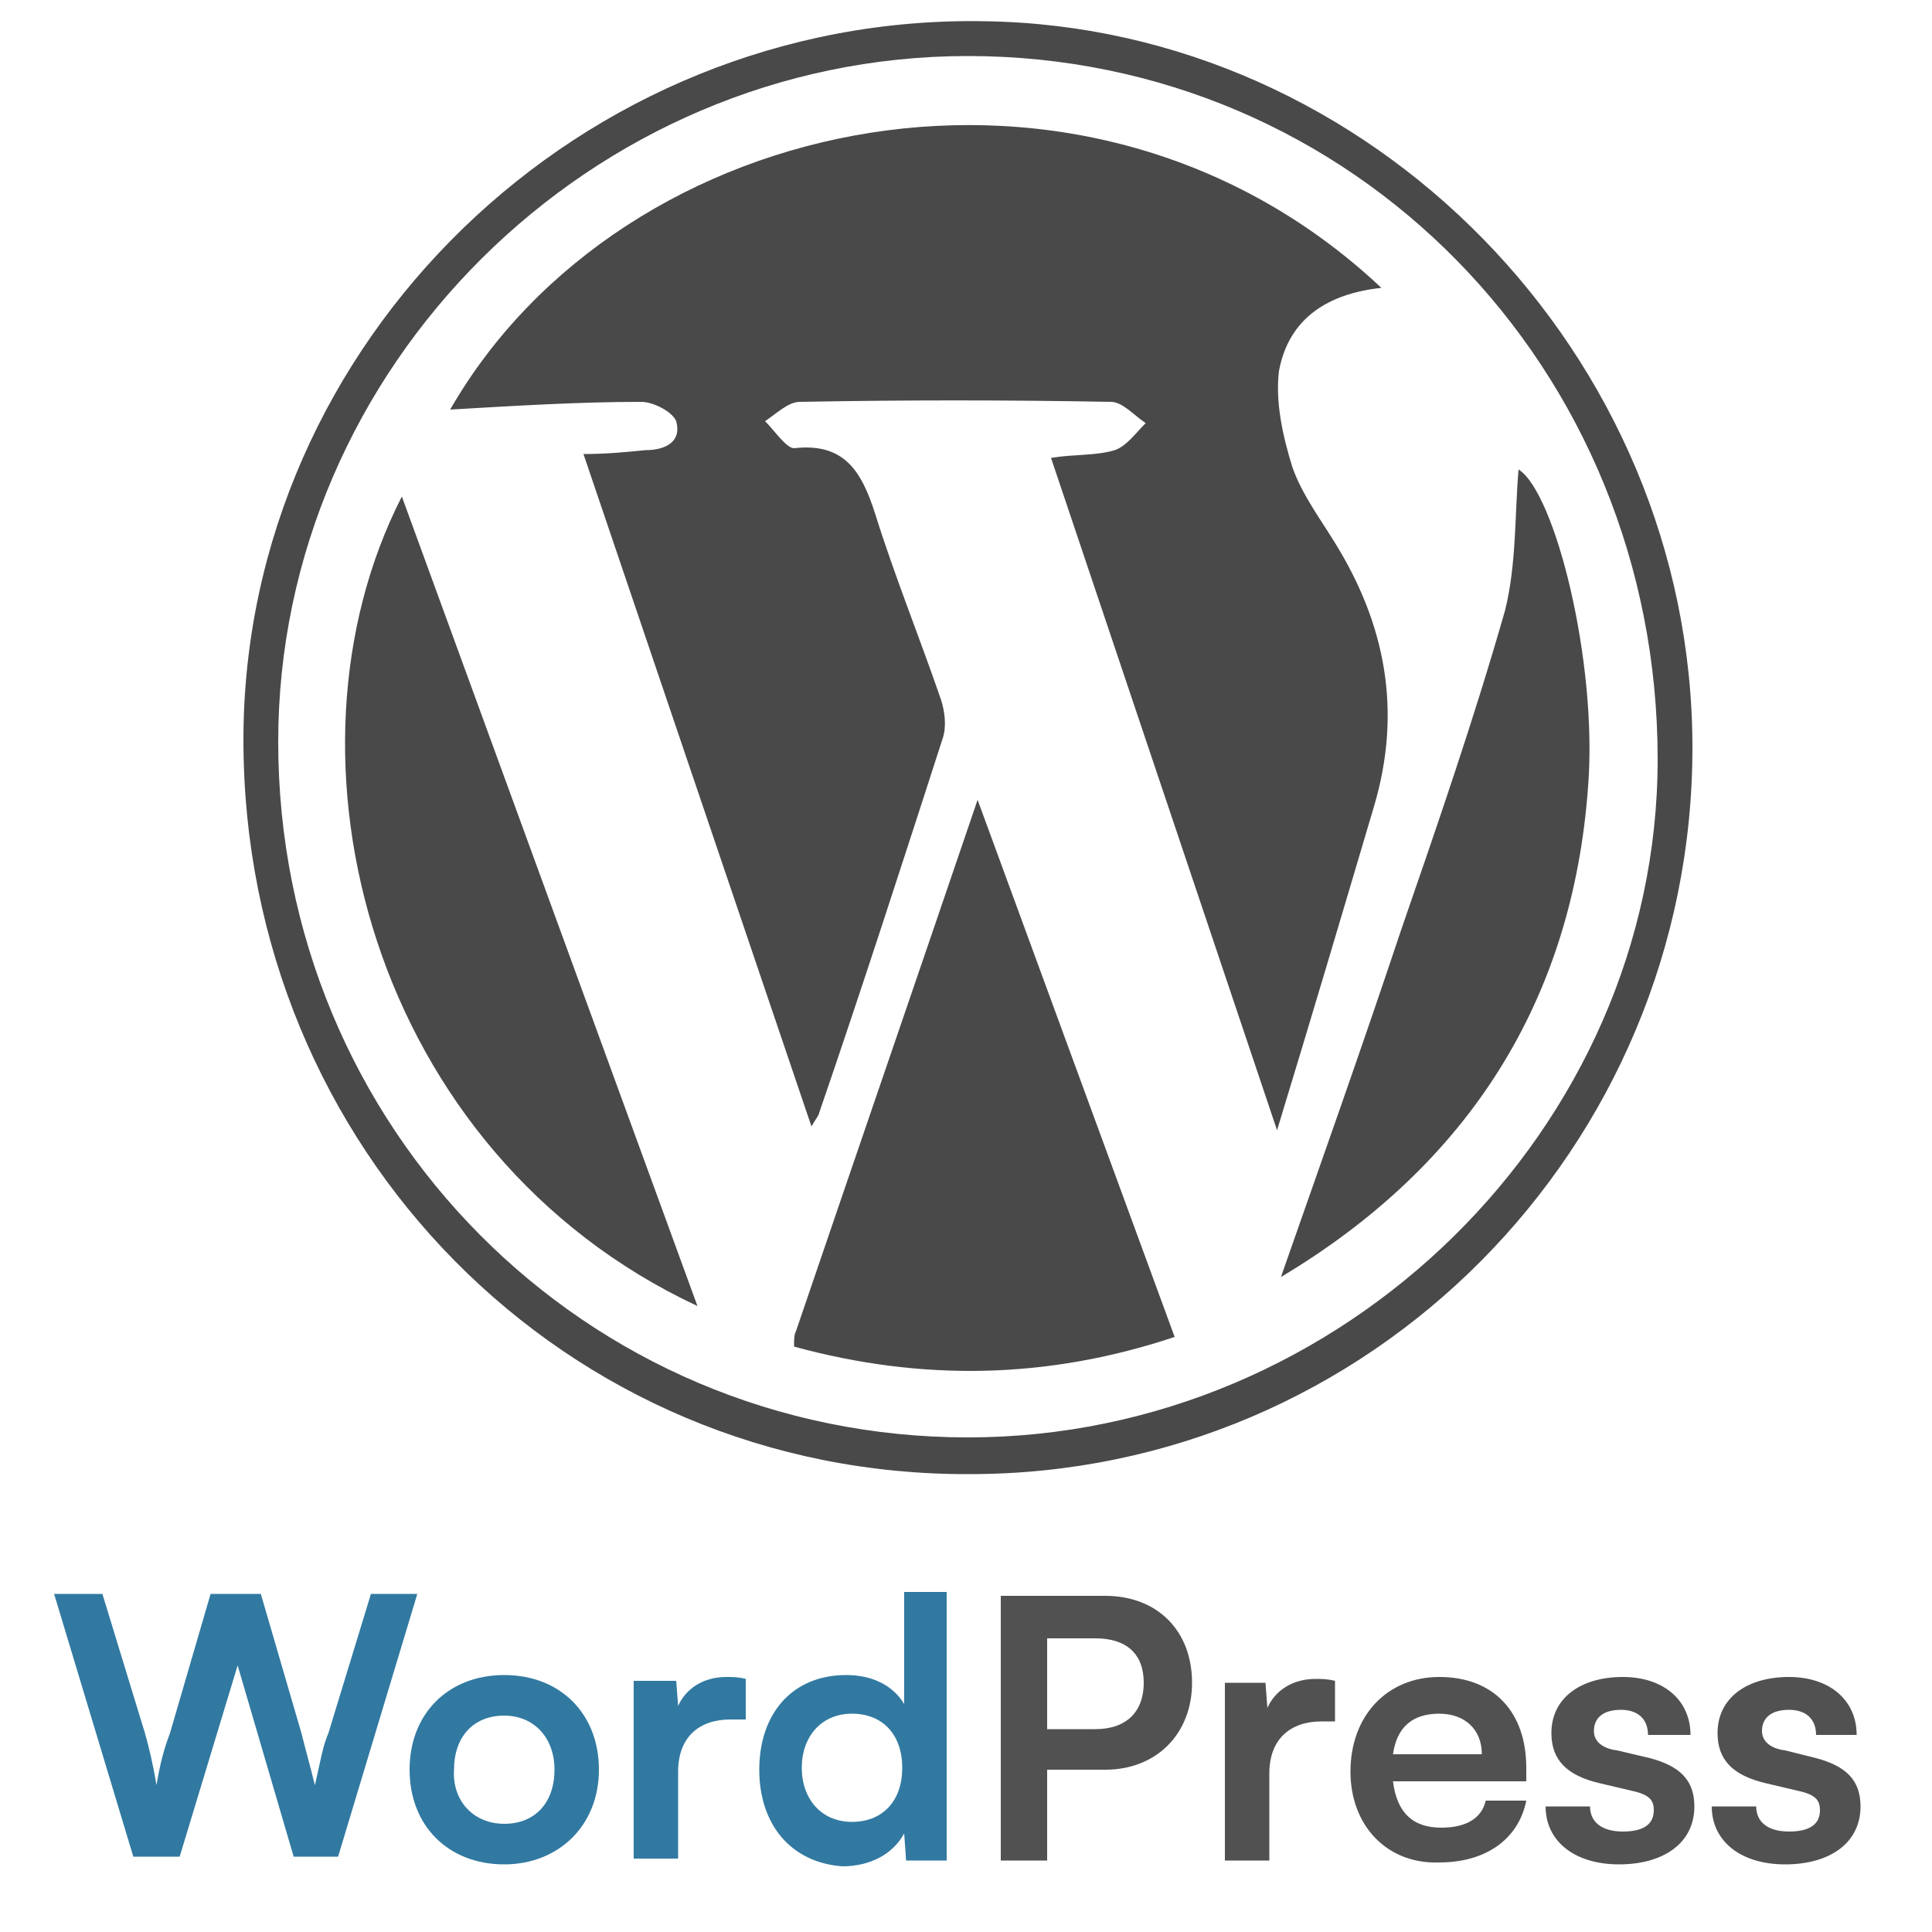
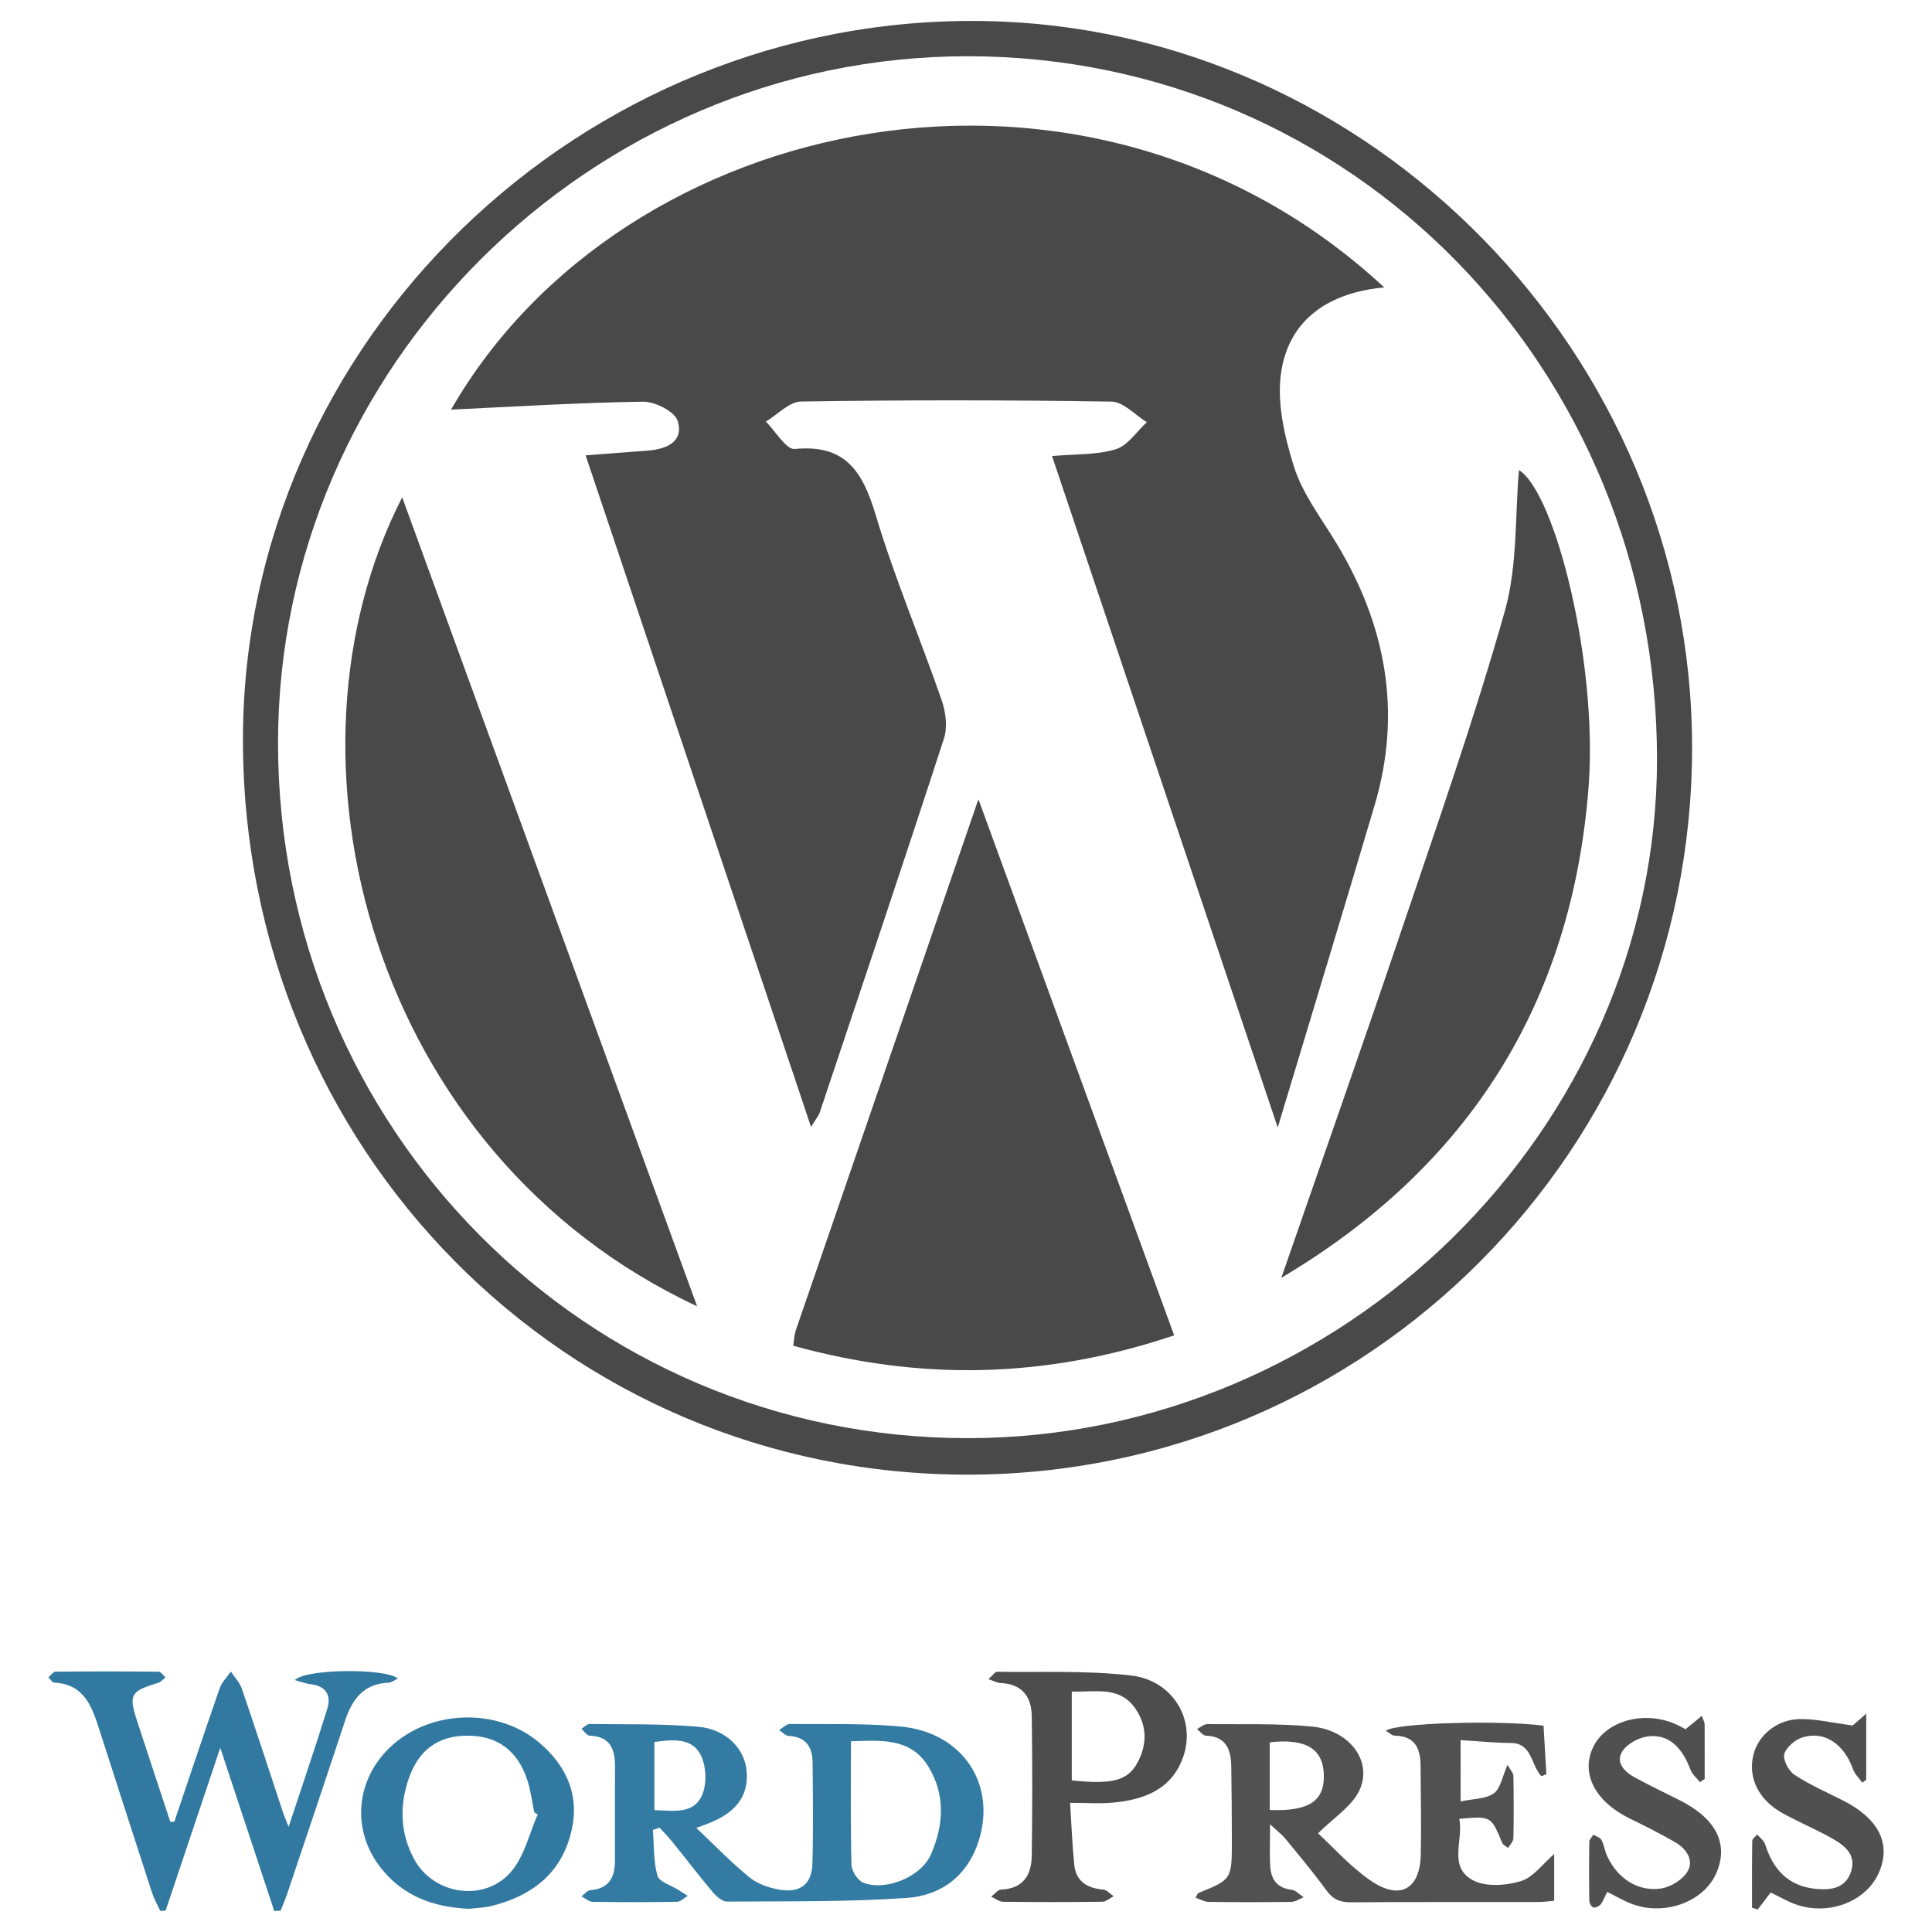
- <svg xmlns="http://www.w3.org/2000/svg" version="1.1" id="svg16" x="0px" y="0px" viewBox="0 0 100 100" style="enable-background:new 0 0 100 100;" xml:space="preserve">
-   <style type="text/css">
- 	.st0{fill-rule:evenodd;clip-rule:evenodd;fill:#494949;}
- 	.st1{enable-background:new    ;}
- 	.st2{fill:#3179A1;}
- 	.st3{fill:#515151;}
- </style>
-   <path id="path14" class="st0" d="M51,1.1C30.1,0.7,12.6,17.7,12.6,38.3c0,21.2,16.7,38.1,37.6,38c20.7,0,37.4-16.9,37.4-37.6  C87.6,18.3,70.9,1.4,51,1.1z M50.1,74.4c-19.8,0-35.7-16-35.7-36C14.4,19,30.6,2.9,50.1,2.9c19.9,0,35.7,16.1,35.7,36.4  C85.8,58.4,69.5,74.4,50.1,74.4z M69.1,28.1c-0.8-1.3-1.7-2.5-2.2-3.9c-0.5-1.6-0.9-3.4-0.7-5c0.5-2.7,2.5-4,5.3-4.3  C56.3,0.6,32.2,5.7,23.3,21.2c3.4-0.2,6.7-0.4,9.9-0.4c0.6,0,1.6,0.5,1.8,1c0.3,1.1-0.6,1.5-1.6,1.5c-1,0.1-2,0.2-3.2,0.2L42,58.3  c0.3-0.5,0.4-0.6,0.4-0.7c2.2-6.4,4.3-12.9,6.4-19.4c0.2-0.6,0.1-1.4-0.1-2c-1.1-3.2-2.4-6.4-3.4-9.6c-0.7-2.2-1.6-3.7-4.2-3.4  c-0.4,0-1-0.9-1.5-1.4c0.6-0.4,1.2-1,1.8-1c5.4-0.1,10.7-0.1,16.1,0c0.6,0,1.2,0.7,1.8,1.1c-0.5,0.5-1,1.2-1.6,1.4  c-1,0.3-2.1,0.2-3.3,0.4l11.7,34.8c1.8-5.9,3.4-11.3,5-16.7C72.6,36.8,71.7,32.3,69.1,28.1L69.1,28.1z M41.2,68.9  c-0.1,0.2-0.1,0.4-0.1,0.8c6.6,1.8,13.1,1.7,19.7-0.5L50.6,41.4C47.4,50.8,44.3,59.8,41.2,68.9z M36.1,67.6L20.8,25.7  C13.9,39.2,19.2,59.7,36.1,67.6z M78.6,24.3c-0.2,2.3-0.1,4.9-0.7,7.3c-1.6,5.6-3.5,11.1-5.4,16.6c-2,6-4.1,11.9-6.2,17.9  c9.7-5.8,15.1-14.3,15.9-25.4C82.7,34.3,80.5,25.5,78.6,24.3z" />
-   <g class="st1">
-     <path class="st2" d="M2.8,82.5h2.5l2.2,7.2c0.2,0.7,0.4,1.5,0.6,2.7c0.2-1.2,0.4-1.9,0.7-2.7l2.1-7.2h2.6l2.1,7.2   c0.2,0.8,0.4,1.5,0.7,2.7c0.3-1.3,0.4-2,0.7-2.7l2.2-7.2h2.4l-4.1,13.6h-2.3l-2.9-9.9l-3,9.9H6.9L2.8,82.5z" />
-     <path class="st2" d="M26.1,86.7c2.9,0,4.9,2,4.9,4.9s-2.1,4.9-4.9,4.9c-2.9,0-4.9-2-4.9-4.9S23.2,86.7,26.1,86.7z M26.1,94.4   c1.6,0,2.6-1.1,2.6-2.8c0-1.7-1.1-2.8-2.6-2.8c-1.6,0-2.6,1.1-2.6,2.8C23.4,93.2,24.5,94.4,26.1,94.4z" />
-     <path class="st2" d="M38.6,89h-0.8c-1.6,0-2.7,0.9-2.7,2.7v4.5h-2.3V87H35l0.1,1.3c0.4-0.9,1.3-1.5,2.5-1.5c0.3,0,0.6,0,1,0.1V89z" />
-     <path class="st2" d="M39.3,91.6c0-2.9,1.7-4.9,4.5-4.9c1.3,0,2.4,0.5,3,1.5v-5.8H49v13.9h-2.1l-0.1-1.4c-0.6,1.1-1.8,1.7-3.2,1.7   C40.9,96.4,39.3,94.4,39.3,91.6z M46.7,91.5c0-1.7-1-2.8-2.6-2.8s-2.6,1.2-2.6,2.8s1,2.8,2.6,2.8S46.7,93.2,46.7,91.5z" />
-   </g>
-   <g class="st1">
-     <path class="st3" d="M54.2,91.6v4.7h-2.4V82.6h5.4c2.7,0,4.5,1.8,4.5,4.5c0,2.6-1.8,4.5-4.5,4.5H54.2z M54.2,84.8v4.7h2.5   c1.6,0,2.5-0.9,2.5-2.4c0-1.5-0.9-2.3-2.5-2.3H54.2z" />
-     <path class="st3" d="M69.2,89.1h-0.8c-1.6,0-2.7,0.9-2.7,2.7v4.5h-2.3v-9.2h2.1l0.1,1.3c0.4-0.9,1.3-1.5,2.5-1.5c0.3,0,0.6,0,1,0.1   V89.1z" />
-     <path class="st3" d="M69.9,91.7c0-2.9,1.9-4.9,4.6-4.9c2.8,0,4.5,1.8,4.5,4.7v0.7l-6.9,0c0.2,1.6,1,2.4,2.5,2.4   c1.3,0,2.1-0.5,2.3-1.4H79c-0.4,2-2.1,3.2-4.5,3.2C71.8,96.5,69.9,94.5,69.9,91.7z M72.1,90.8h4.6c0-1.3-0.9-2.1-2.2-2.1   C73.1,88.7,72.3,89.4,72.1,90.8z" />
-     <path class="st3" d="M82.3,93.5c0,0.8,0.6,1.3,1.7,1.3c1.1,0,1.6-0.4,1.6-1.1c0-0.5-0.2-0.8-1.1-1l-1.7-0.4   c-1.7-0.4-2.5-1.2-2.5-2.6c0-1.8,1.5-2.9,3.7-2.9c2.1,0,3.5,1.2,3.5,3h-2.2c0-0.8-0.5-1.3-1.4-1.3c-0.9,0-1.4,0.4-1.4,1.1   c0,0.5,0.4,0.9,1.2,1l1.7,0.4c1.5,0.4,2.3,1.1,2.3,2.5c0,1.9-1.6,3-3.9,3c-2.3,0-3.8-1.2-3.8-3H82.3z" />
-     <path class="st3" d="M90.9,93.5c0,0.8,0.6,1.3,1.7,1.3c1.1,0,1.6-0.4,1.6-1.1c0-0.5-0.2-0.8-1.1-1l-1.7-0.4   c-1.7-0.4-2.5-1.2-2.5-2.6c0-1.8,1.5-2.9,3.7-2.9c2.1,0,3.5,1.2,3.5,3H94c0-0.8-0.5-1.3-1.4-1.3c-0.9,0-1.4,0.4-1.4,1.1   c0,0.5,0.4,0.9,1.2,1L94,91c1.5,0.4,2.3,1.1,2.3,2.5c0,1.9-1.6,3-3.9,3c-2.3,0-3.8-1.2-3.8-3H90.9z" />
-   </g>
+ <svg xmlns="http://www.w3.org/2000/svg" width="100" height="100" viewBox="0 0 128 128">
+   <path fill-rule="evenodd" clip-rule="evenodd" fill="#337BA2" d="M43.257 121.233c.079 1.018.029 2.071.299 3.037.115.408.9.629 1.381.935l.625.401c-.235.137-.469.389-.707.392a165.82 165.82 0 01-5.598.002c-.248-.004-.491-.237-.735-.364.198-.143.388-.391.597-.408 1.251-.105 1.632-.865 1.626-1.989-.011-2.066-.006-4.134.003-6.202.005-1.152-.322-1.993-1.679-2.045-.188-.008-.366-.296-.548-.453.182-.111.366-.321.546-.318 2.39.029 4.79-.024 7.167.177 1.873.159 3.107 1.455 3.234 2.949.138 1.639-.703 2.764-2.605 3.486l-.729.272c1.225 1.158 2.31 2.29 3.516 3.272.535.437 1.293.697 1.989.817 1.393.238 2.149-.361 2.187-1.742.061-2.229.032-4.461.011-6.691-.01-1.022-.449-1.697-1.589-1.753-.215-.01-.42-.253-.629-.388.239-.14.478-.4.715-.399 2.432.02 4.875-.055 7.291.161 4.123.366 6.42 3.797 5.214 7.588-.735 2.312-2.495 3.619-4.759 3.773-3.958.27-7.938.215-11.909.243-.316.002-.706-.341-.944-.623-.914-1.085-1.776-2.213-2.668-3.316-.27-.334-.571-.641-.858-.961l-.444.147zm13.119-5.869c0 2.785-.034 5.484.036 8.18.011.414.41 1.039.78 1.187 1.457.581 3.812-.368 4.47-1.842.881-1.973.988-4.05-.203-5.922-1.175-1.847-3.132-1.663-5.083-1.603zm-13.021 4.561c1.262.032 2.653.313 3.192-1.073.302-.777.234-1.982-.183-2.69-.633-1.076-1.906-.888-3.01-.752l.001 4.515z" />
+   <path fill-rule="evenodd" clip-rule="evenodd" fill="#515151" d="M96.77 119.35c.834-.18 1.661-.154 2.198-.537.451-.32.563-1.116.908-1.886.199.357.386.539.39.724.025 1.38.03 2.761 0 4.141-.005.216-.226.427-.347.641-.136-.114-.339-.2-.399-.346-.733-1.771-.729-1.772-2.843-1.583.309 1.382-.763 3.149.89 4.058.843.463 2.203.371 3.189.068.841-.256 1.48-1.171 2.212-1.798v3.096c-.405.036-.712.086-1.021.086-4.141.006-8.282-.012-12.422.019-.714.006-1.197-.174-1.633-.773-.857-1.182-1.799-2.302-2.725-3.432-.232-.283-.534-.508-1.021-.962 0 1.154-.042 1.981.012 2.802.056.858.469 1.427 1.418 1.534.279.032.529.325.792.5-.271.105-.54.298-.812.303-1.827.026-3.653.025-5.48.001-.28-.004-.558-.173-.866-.275l.156-.303c2.244-.906 2.25-.906 2.248-3.508a343.88 343.88 0 00-.039-4.87c-.017-1.121-.321-2.01-1.689-2.058-.197-.007-.384-.287-.577-.441.226-.113.453-.325.678-.323 2.311.022 4.635-.054 6.93.16 2.512.234 4.065 2.329 3.132 4.257-.51 1.053-1.688 1.783-2.725 2.818.984.9 2.117 2.194 3.491 3.135 1.941 1.33 3.268.571 3.317-1.748.041-1.947-.007-3.896-.015-5.845-.004-1.155-.361-1.994-1.717-2.013-.185-.003-.367-.2-.586-.33.705-.52 7.499-.709 10.448-.332l.19 3.214-.333.136c-.686-.717-.601-2.199-2.02-2.204-1.084-.005-2.168-.119-3.332-.189.003 1.356.003 2.59.003 4.063zm-12.647.566c2.61.105 3.646-.603 3.584-2.364-.061-1.698-1.195-2.383-3.584-2.121v4.485z" />
+   <path fill-rule="evenodd" clip-rule="evenodd" fill="#3179A1" d="M11.555 120.682c.996-2.947 1.979-5.897 3.003-8.834.141-.404.486-.737.737-1.104.248.378.587.725.729 1.14.931 2.719 1.817 5.451 2.722 8.179.072.219.165.43.375.969.928-2.813 1.787-5.308 2.564-7.829.27-.873-.081-1.504-1.097-1.618-.335-.039-.66-.17-1.051-.274.676-.749 5.957-.804 6.827-.108-.236.112-.424.271-.618.279-1.65.064-2.414 1.097-2.884 2.521-1.258 3.81-2.54 7.611-3.817 11.415-.133.395-.3.778-.452 1.166l-.421.03-3.579-10.821-3.619 10.788-.354.022c-.185-.401-.412-.79-.547-1.207-1.167-3.581-2.319-7.167-3.474-10.751-.495-1.539-.99-3.069-3.012-3.167-.132-.006-.253-.229-.38-.35.158-.13.316-.373.476-.375 2.272-.024 4.546-.024 6.818.001.158.001.313.247.47.379-.169.126-.319.309-.508.367-1.82.55-1.951.761-1.378 2.526.723 2.233 1.468 4.457 2.204 6.686l.266-.03z" />
+   <path fill-rule="evenodd" clip-rule="evenodd" fill="#4D4D4D" d="M65.484 111.25c.279-.241.435-.494.587-.491 2.957.044 5.938-.093 8.864.247 2.768.321 4.301 2.919 3.466 5.359-.748 2.189-2.593 2.874-4.68 3.064-.881.081-1.776.013-2.824.013.093 1.453.14 2.78.275 4.098.113 1.114.863 1.56 1.923 1.65.239.021.457.288.684.442-.25.126-.498.36-.75.363-2.191.029-4.384.028-6.575.002-.263-.003-.523-.219-.784-.336.218-.165.432-.463.656-.472 1.463-.056 2.012-.964 2.03-2.235.044-3.081.04-6.162.002-9.243-.016-1.31-.649-2.148-2.072-2.206-.212-.008-.422-.13-.802-.255zm5.523 6.706c2.682.278 3.703.022 4.349-1.167.648-1.192.65-2.439-.116-3.566-1.059-1.559-2.679-1.098-4.233-1.154v5.887z" />
+   <path fill-rule="evenodd" clip-rule="evenodd" fill="#3279A1" d="M31.076 126.463c-2.396-.104-4.348-.856-5.794-2.647-2.053-2.542-1.741-5.994.711-8.192 2.645-2.37 7.018-2.472 9.733-.171 1.838 1.559 2.709 3.533 2.111 5.953-.675 2.73-2.601 4.192-5.218 4.856-.546.137-1.122.149-1.543.201zm4.544-6.249l-.224-.147c-.149-.709-.236-1.439-.458-2.125-.642-1.971-1.986-2.945-3.963-2.949-1.97-.004-3.295.975-3.939 2.967-.572 1.771-.498 3.526.383 5.18 1.315 2.468 4.829 2.931 6.549.736.802-1.023 1.116-2.43 1.652-3.662z" />
+   <path fill-rule="evenodd" clip-rule="evenodd" fill="#505050" d="M122.748 114.317l.893-.782v4.376l-.259.195c-.209-.295-.498-.562-.615-.891-.591-1.655-1.865-2.553-3.319-2.117-.499.149-1.099.649-1.232 1.11-.109.376.285 1.12.671 1.374 1.008.664 2.131 1.156 3.214 1.703 2.356 1.192 3.198 2.845 2.401 4.736-.809 1.921-3.263 2.915-5.462 2.173-.606-.206-1.167-.544-1.728-.811l-.857 1.126-.379-.116c0-1.477-.009-2.954.015-4.431.002-.143.215-.282.33-.423.18.218.448.41.527.66.523 1.656 1.53 2.756 3.325 2.94 1.023.105 2.023-.021 2.378-1.187.324-1.067-.42-1.669-1.219-2.124-.879-.5-1.808-.909-2.708-1.37-.395-.203-.798-.404-1.153-.665-1.257-.927-1.753-2.263-1.381-3.618.332-1.211 1.523-2.237 2.997-2.28 1.091-.031 2.195.25 3.561.422zm-16.269 11.027c-.166.33-.258.607-.429.821-.103.128-.356.25-.49.208-.127-.04-.262-.294-.265-.456-.021-1.299-.021-2.599.001-3.896.002-.159.178-.314.274-.471.184.117.446.193.537.362.169.314.208.696.356 1.024.668 1.482 2.021 2.409 3.573 2.184.649-.093 1.45-.586 1.772-1.138.434-.741-.086-1.504-.814-1.925-.979-.566-1.993-1.075-3.009-1.571-2.297-1.121-3.266-2.972-2.443-4.719.818-1.737 3.33-2.46 5.429-1.556.256.11.499.25.7.354l1.078-.886c.113.317.185.426.186.535.008 1.216.005 2.431.005 3.646l-.317.212c-.211-.27-.504-.509-.619-.814-.573-1.532-1.48-2.381-2.81-2.219-.624.075-1.419.504-1.726 1.018-.45.755.2 1.361.885 1.729.963.519 1.949.992 2.926 1.483 2.418 1.213 3.269 2.898 2.434 4.824-.813 1.876-3.346 2.847-5.517 2.077-.564-.199-1.087-.52-1.717-.826z" />
+   <path fill-rule="evenodd" clip-rule="evenodd" fill="#494949" d="M65.261 1.395C38.48.917 16.103 22.648 16.096 49c-.008 27.11 21.338 48.739 48.077 48.699 26.49-.039 47.932-21.587 47.932-48.167C112.104 23.384 90.76 1.85 65.261 1.395zm-1.148 93.887c-25.326.006-45.694-20.529-45.693-46.067.001-24.88 20.685-45.48 45.674-45.489 25.432-.008 45.695 20.654 45.687 46.587-.008 24.483-20.807 44.964-45.668 44.969zm24.395-59.347c-.994-1.638-2.216-3.227-2.778-5.013-.64-2.032-1.171-4.345-.832-6.382.576-3.454 3.225-5.169 6.812-5.497C72.086.83 41.248 7.349 29.885 27.138c4.374-.203 8.55-.468 12.729-.524.791-.011 2.1.657 2.286 1.277.416 1.385-.748 1.868-1.986 1.963-1.301.102-2.604.199-4.115.314l14.935 44.494c.359-.587.507-.752.572-.945 2.762-8.255 5.54-16.505 8.232-24.784.246-.755.124-1.755-.146-2.531-1.424-4.111-3.13-8.133-4.379-12.294-.855-2.849-1.988-4.692-5.355-4.362-.574.056-1.273-1.178-1.916-1.816.777-.463 1.548-1.316 2.332-1.328a659.24 659.24 0 0120.572.006c.786.013 1.557.889 2.335 1.364-.681.622-1.267 1.554-2.063 1.794-1.276.385-2.691.312-4.218.448l14.953 44.484c2.266-7.524 4.374-14.434 6.422-21.36 1.83-6.182.74-11.957-2.567-17.403zM52.719 88.149c-.092.267-.097.563-.168 1.007 8.458 2.344 16.75 2.175 25.24-.685l-12.968-35.52c-4.151 12.064-8.131 23.63-12.104 35.198zm-6.535-1.606L26.646 32.947c-8.814 17.217-2.109 43.486 19.538 53.596zm54.452-55.403c-.27 2.994-.082 6.327-.941 9.362-2.023 7.152-4.496 14.181-6.877 21.229-2.588 7.66-5.28 15.286-7.927 22.927 12.437-7.372 19.271-18.253 20.359-32.555.62-8.14-2.188-19.412-4.614-20.963z" />
</svg>
